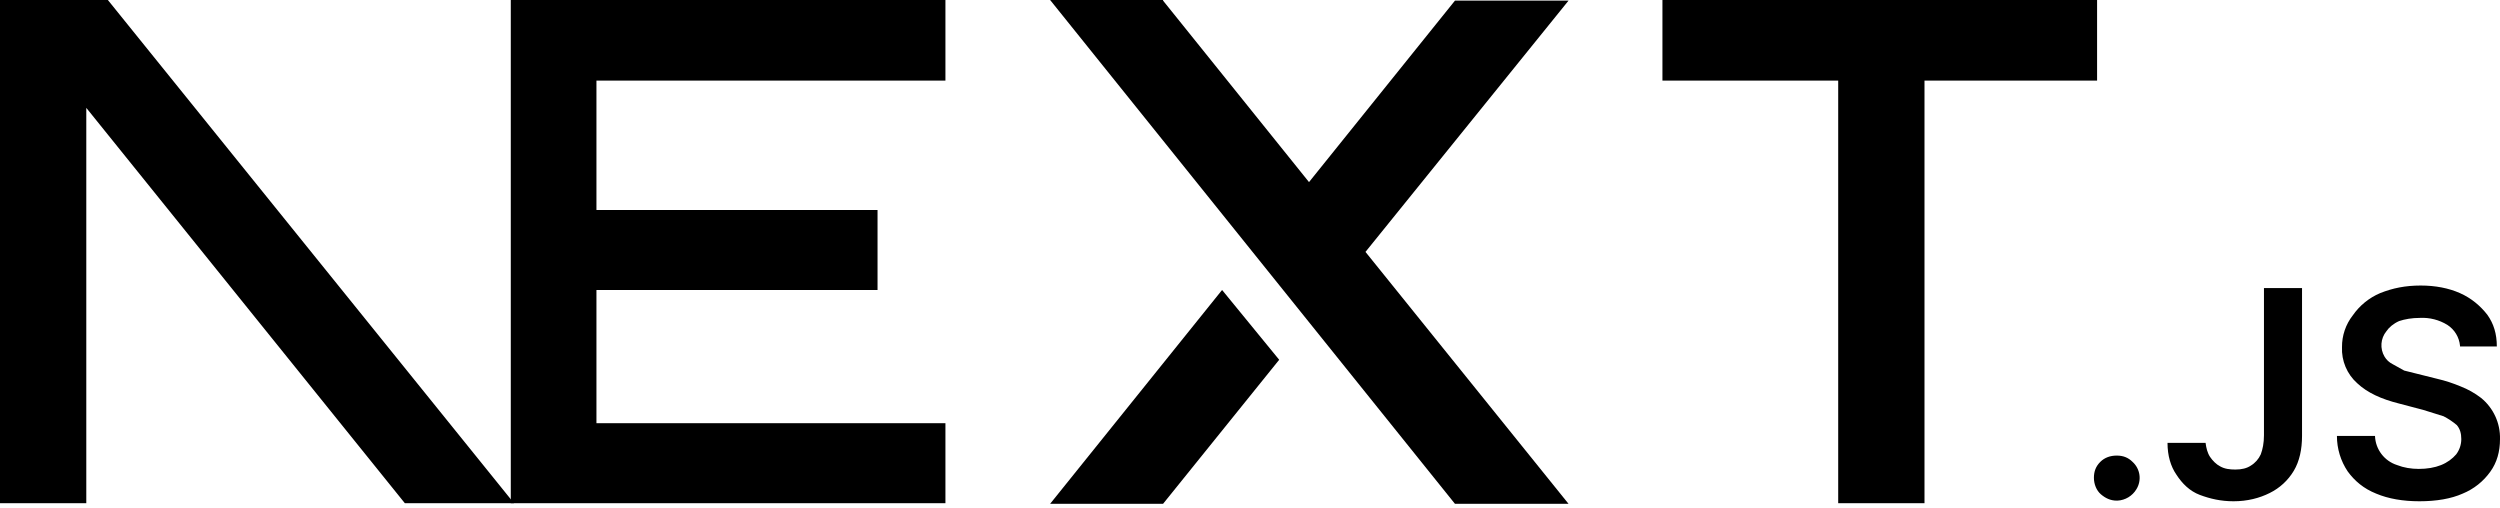
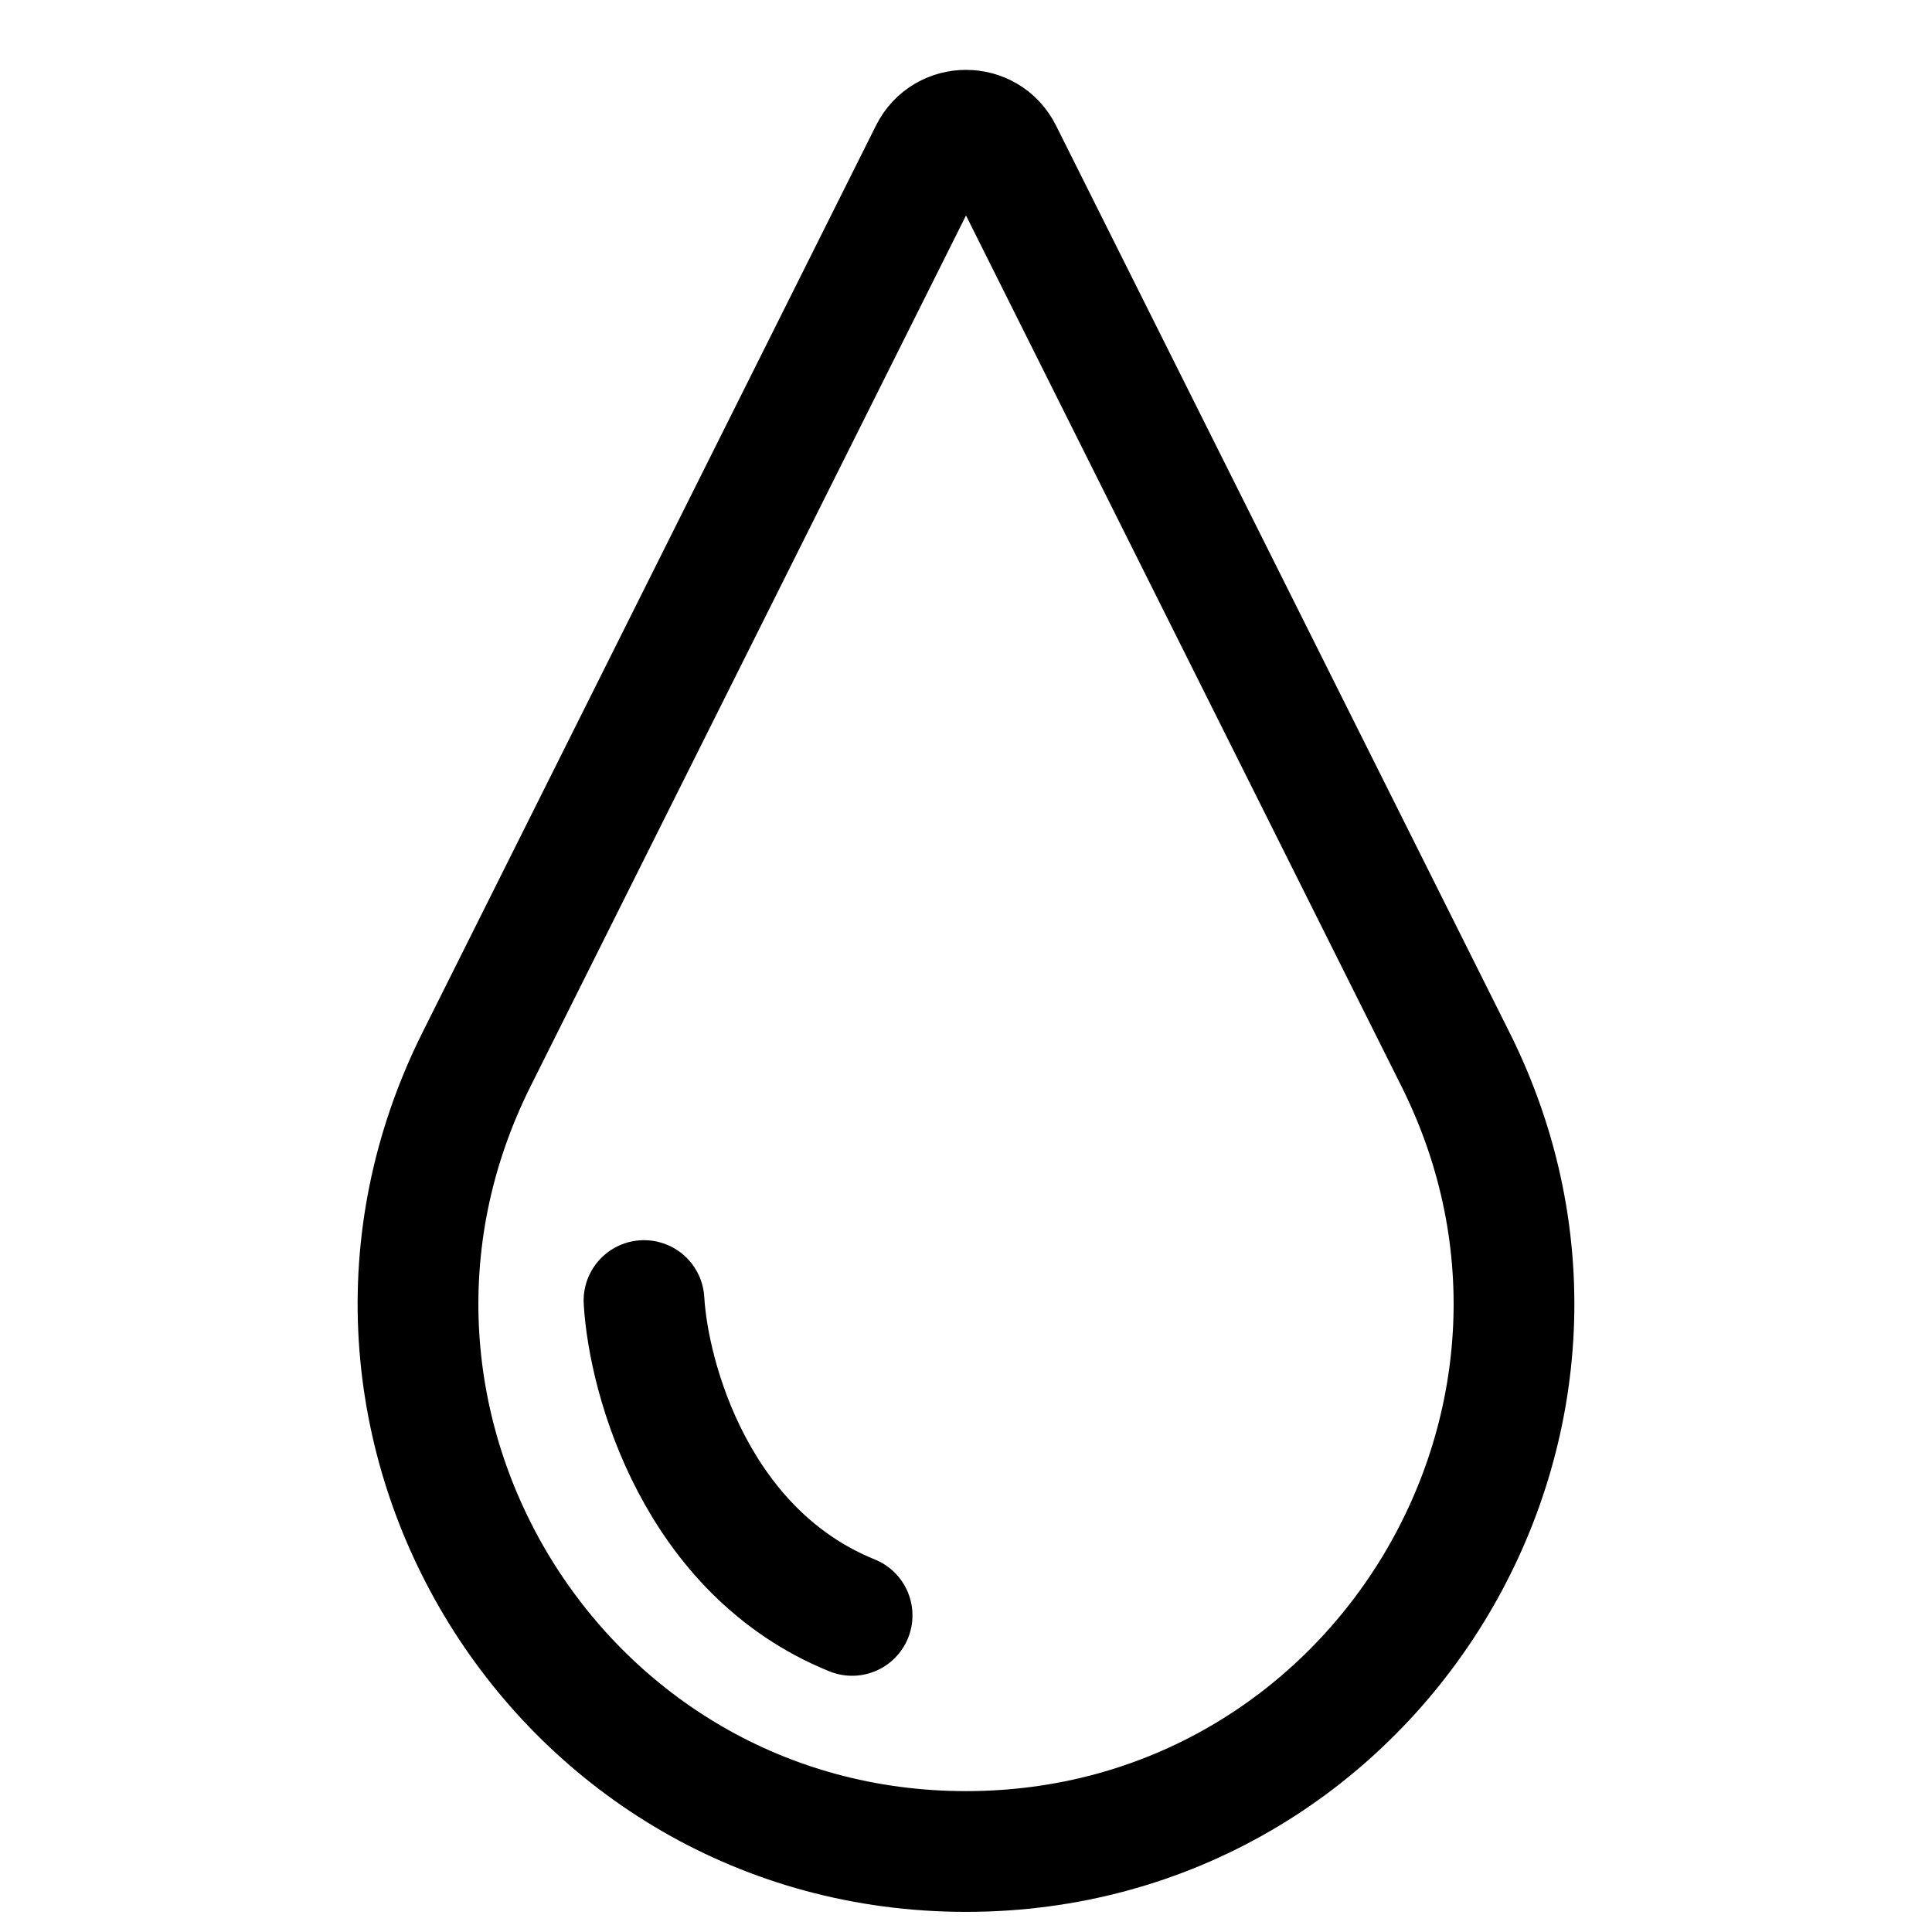
- <svg xmlns="http://www.w3.org/2000/svg" fill="none" viewBox="0 0 394 80">
-   <path fill="#000" d="M262 0h68.5v12.7h-27.2v66.6h-13.6V12.7H262V0ZM149 0v12.7H94v20.4h44.3v12.6H94v21h55v12.6H80.5V0h68.7zm34.3 0h-17.8l63.8 79.4h17.9l-32-39.7 32-39.6h-17.9l-23 28.6-23-28.6zm18.3 56.7-9-11-27.1 33.7h17.8l18.3-22.7z" />
-   <path fill="#000" d="M81 79.3 17 0H0v79.3h13.6V17l50.2 62.3H81Zm252.6-.4c-1 0-1.8-.4-2.5-1s-1.1-1.6-1.1-2.6.3-1.8 1-2.5 1.6-1 2.6-1 1.8.3 2.5 1a3.4 3.4 0 0 1 .6 4.3 3.7 3.7 0 0 1-3 1.8zm23.2-33.5h6v23.3c0 2.1-.4 4-1.3 5.5a9.1 9.1 0 0 1-3.8 3.5c-1.6.8-3.5 1.3-5.7 1.3-2 0-3.7-.4-5.3-1s-2.8-1.8-3.7-3.2c-.9-1.3-1.4-3-1.4-5h6c.1.8.3 1.6.7 2.2s1 1.2 1.6 1.5c.7.4 1.5.5 2.4.5 1 0 1.8-.2 2.4-.6a4 4 0 0 0 1.6-1.8c.3-.8.5-1.8.5-3V45.5zm30.9 9.1a4.4 4.4 0 0 0-2-3.3 7.5 7.5 0 0 0-4.3-1.1c-1.3 0-2.4.2-3.3.5-.9.4-1.6 1-2 1.6a3.5 3.5 0 0 0-.3 4c.3.5.7.9 1.3 1.2l1.8 1 2 .5 3.2.8c1.3.3 2.5.7 3.7 1.2a13 13 0 0 1 3.2 1.8 8.1 8.1 0 0 1 3 6.5c0 2-.5 3.7-1.5 5.1a10 10 0 0 1-4.4 3.5c-1.8.8-4.1 1.2-6.8 1.2-2.6 0-4.9-.4-6.8-1.2-2-.8-3.4-2-4.5-3.5a10 10 0 0 1-1.7-5.6h6a5 5 0 0 0 3.5 4.6c1 .4 2.2.6 3.4.6 1.3 0 2.5-.2 3.5-.6 1-.4 1.8-1 2.4-1.7a4 4 0 0 0 .8-2.4c0-.9-.2-1.6-.7-2.2a11 11 0 0 0-2.1-1.4l-3.2-1-3.8-1c-2.8-.7-5-1.7-6.6-3.2a7.2 7.2 0 0 1-2.4-5.7 8 8 0 0 1 1.7-5 10 10 0 0 1 4.3-3.5c2-.8 4-1.2 6.4-1.2 2.3 0 4.4.4 6.2 1.2 1.8.8 3.2 2 4.3 3.4 1 1.4 1.5 3 1.5 5h-5.8z" />
+ <svg xmlns="http://www.w3.org/2000/svg" width="24" height="24" viewBox="0 0 24 24" fill="none">
+   <path d="M8 16.156C8.057 17.133 8.653 19.285 10.585 20.067M11.553 1.894L5.919 13.161C3.659 17.682 6.946 23 12 23C17.054 23 20.341 17.681 18.081 13.161L12.447 1.894C12.263 1.526 11.737 1.526 11.553 1.894Z" stroke="black" stroke-width="1.5" stroke-linecap="round" />
</svg>
